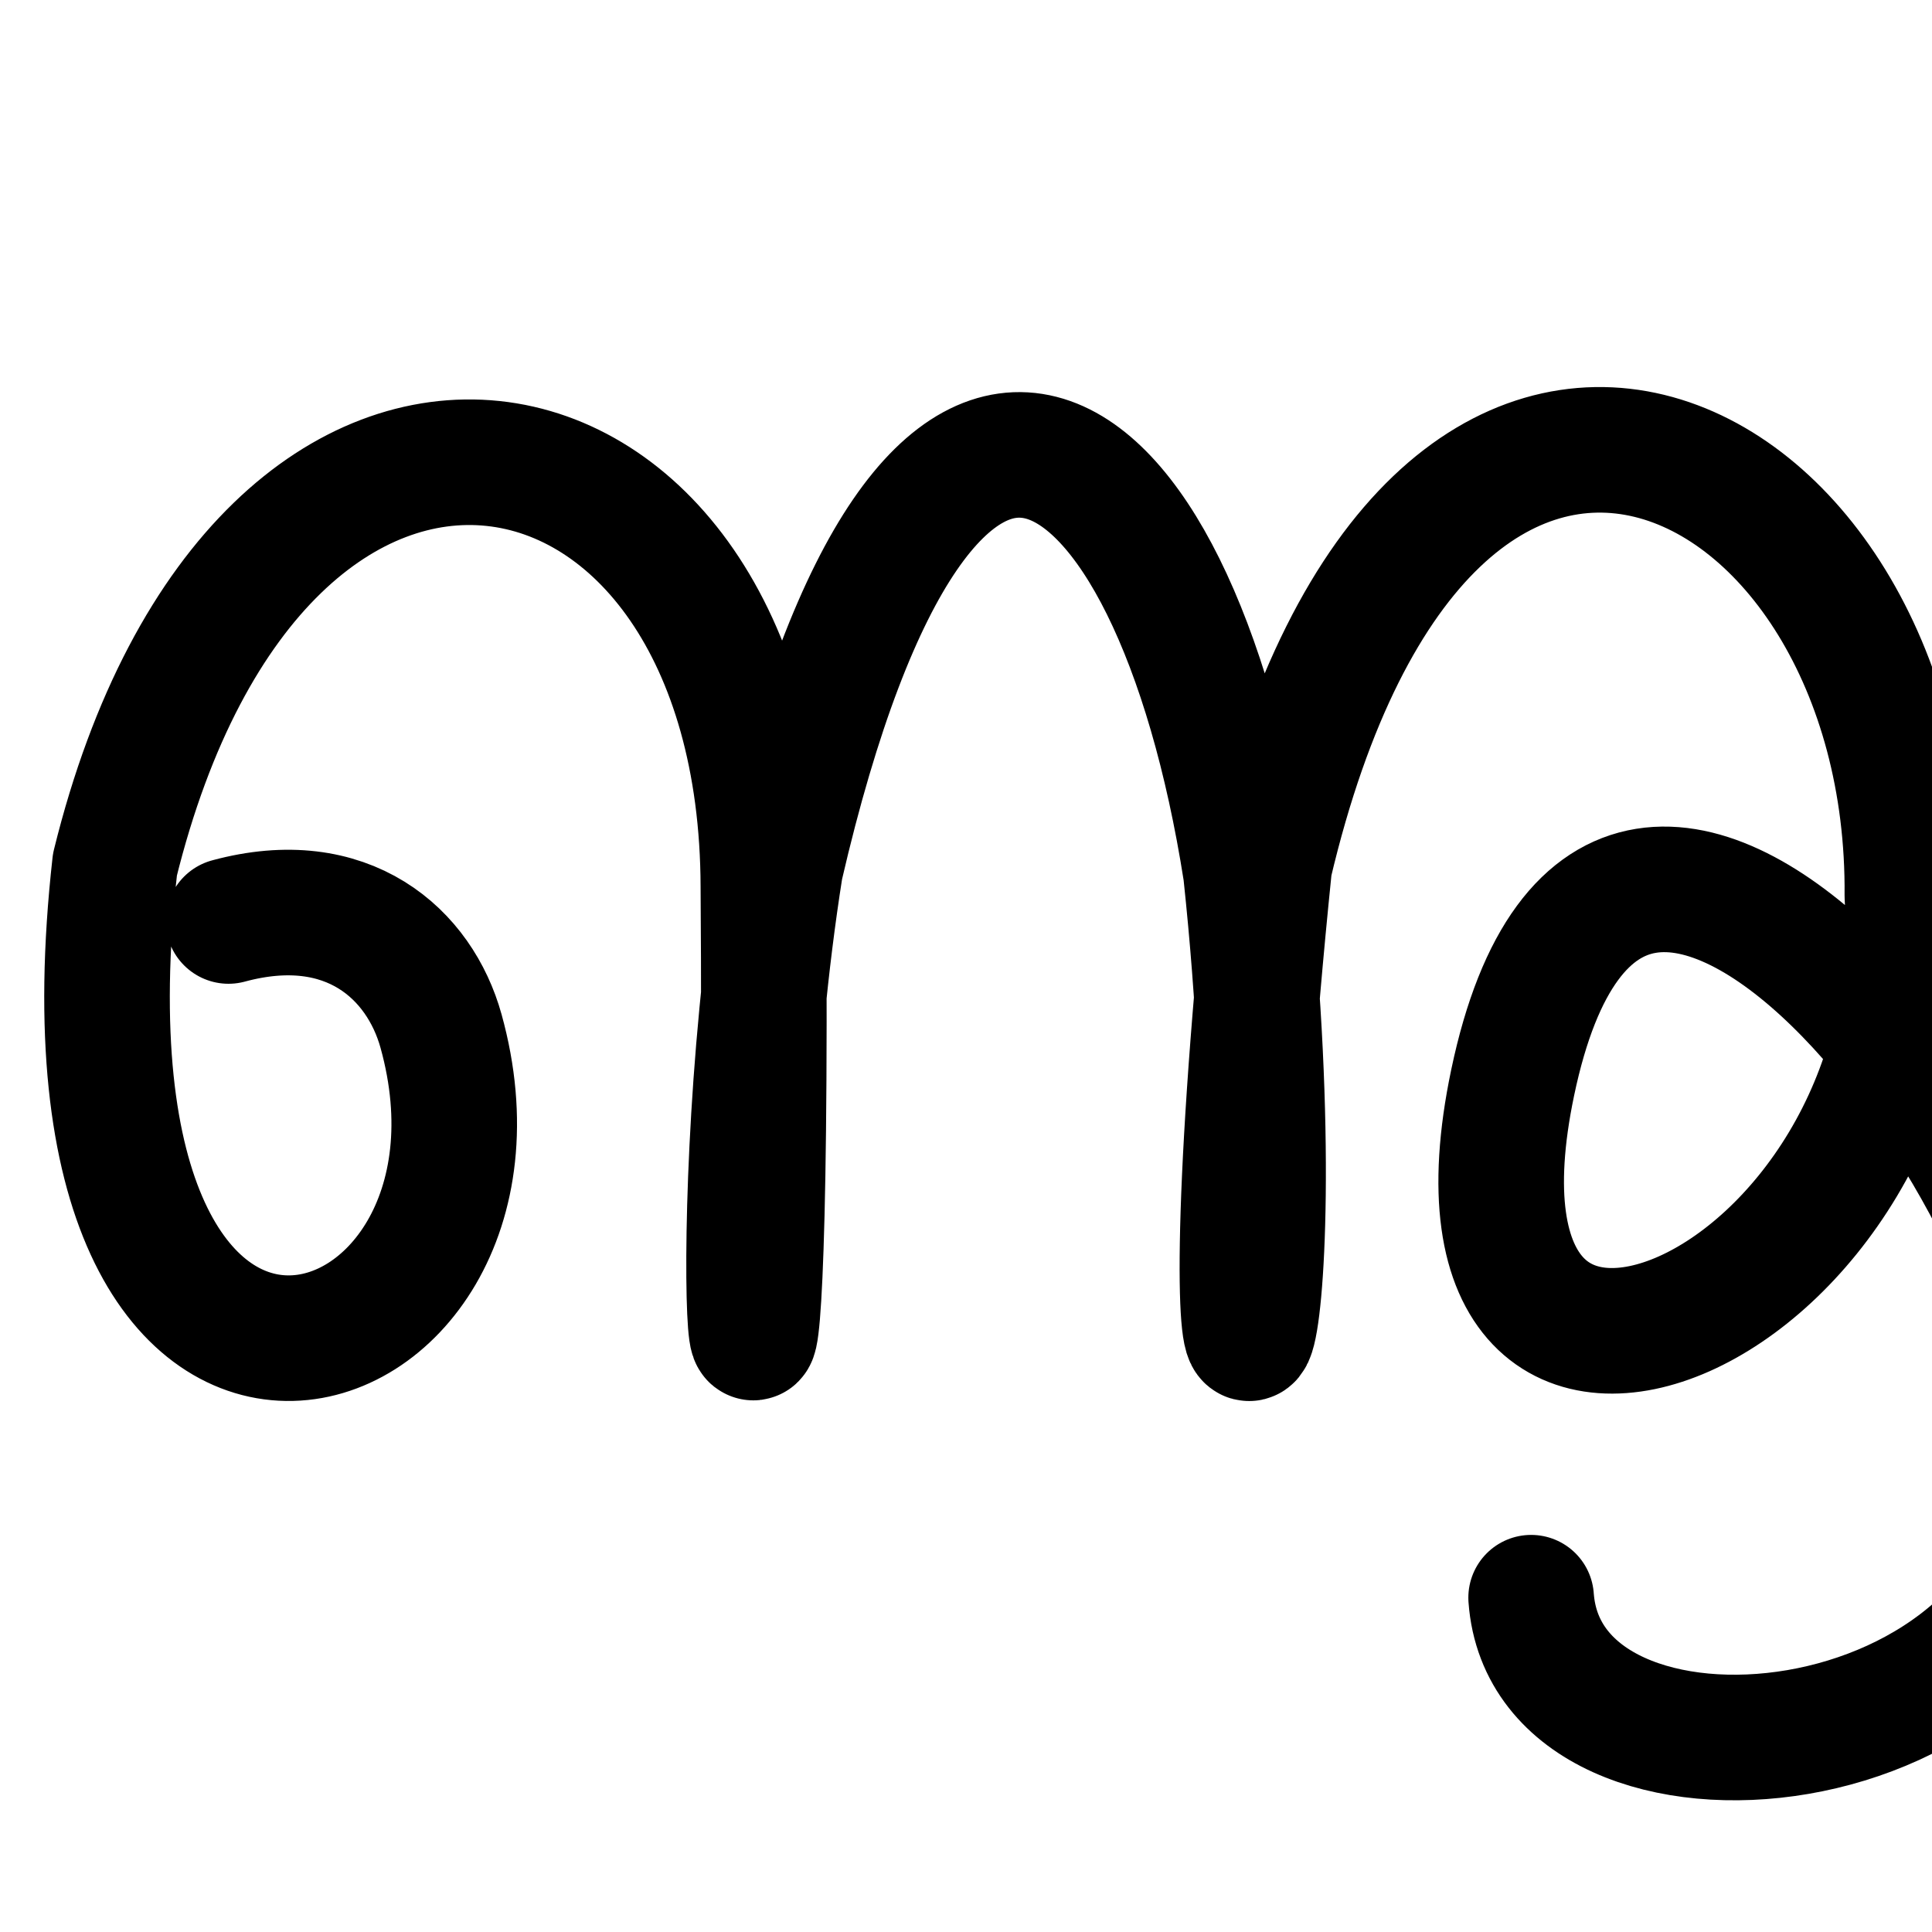
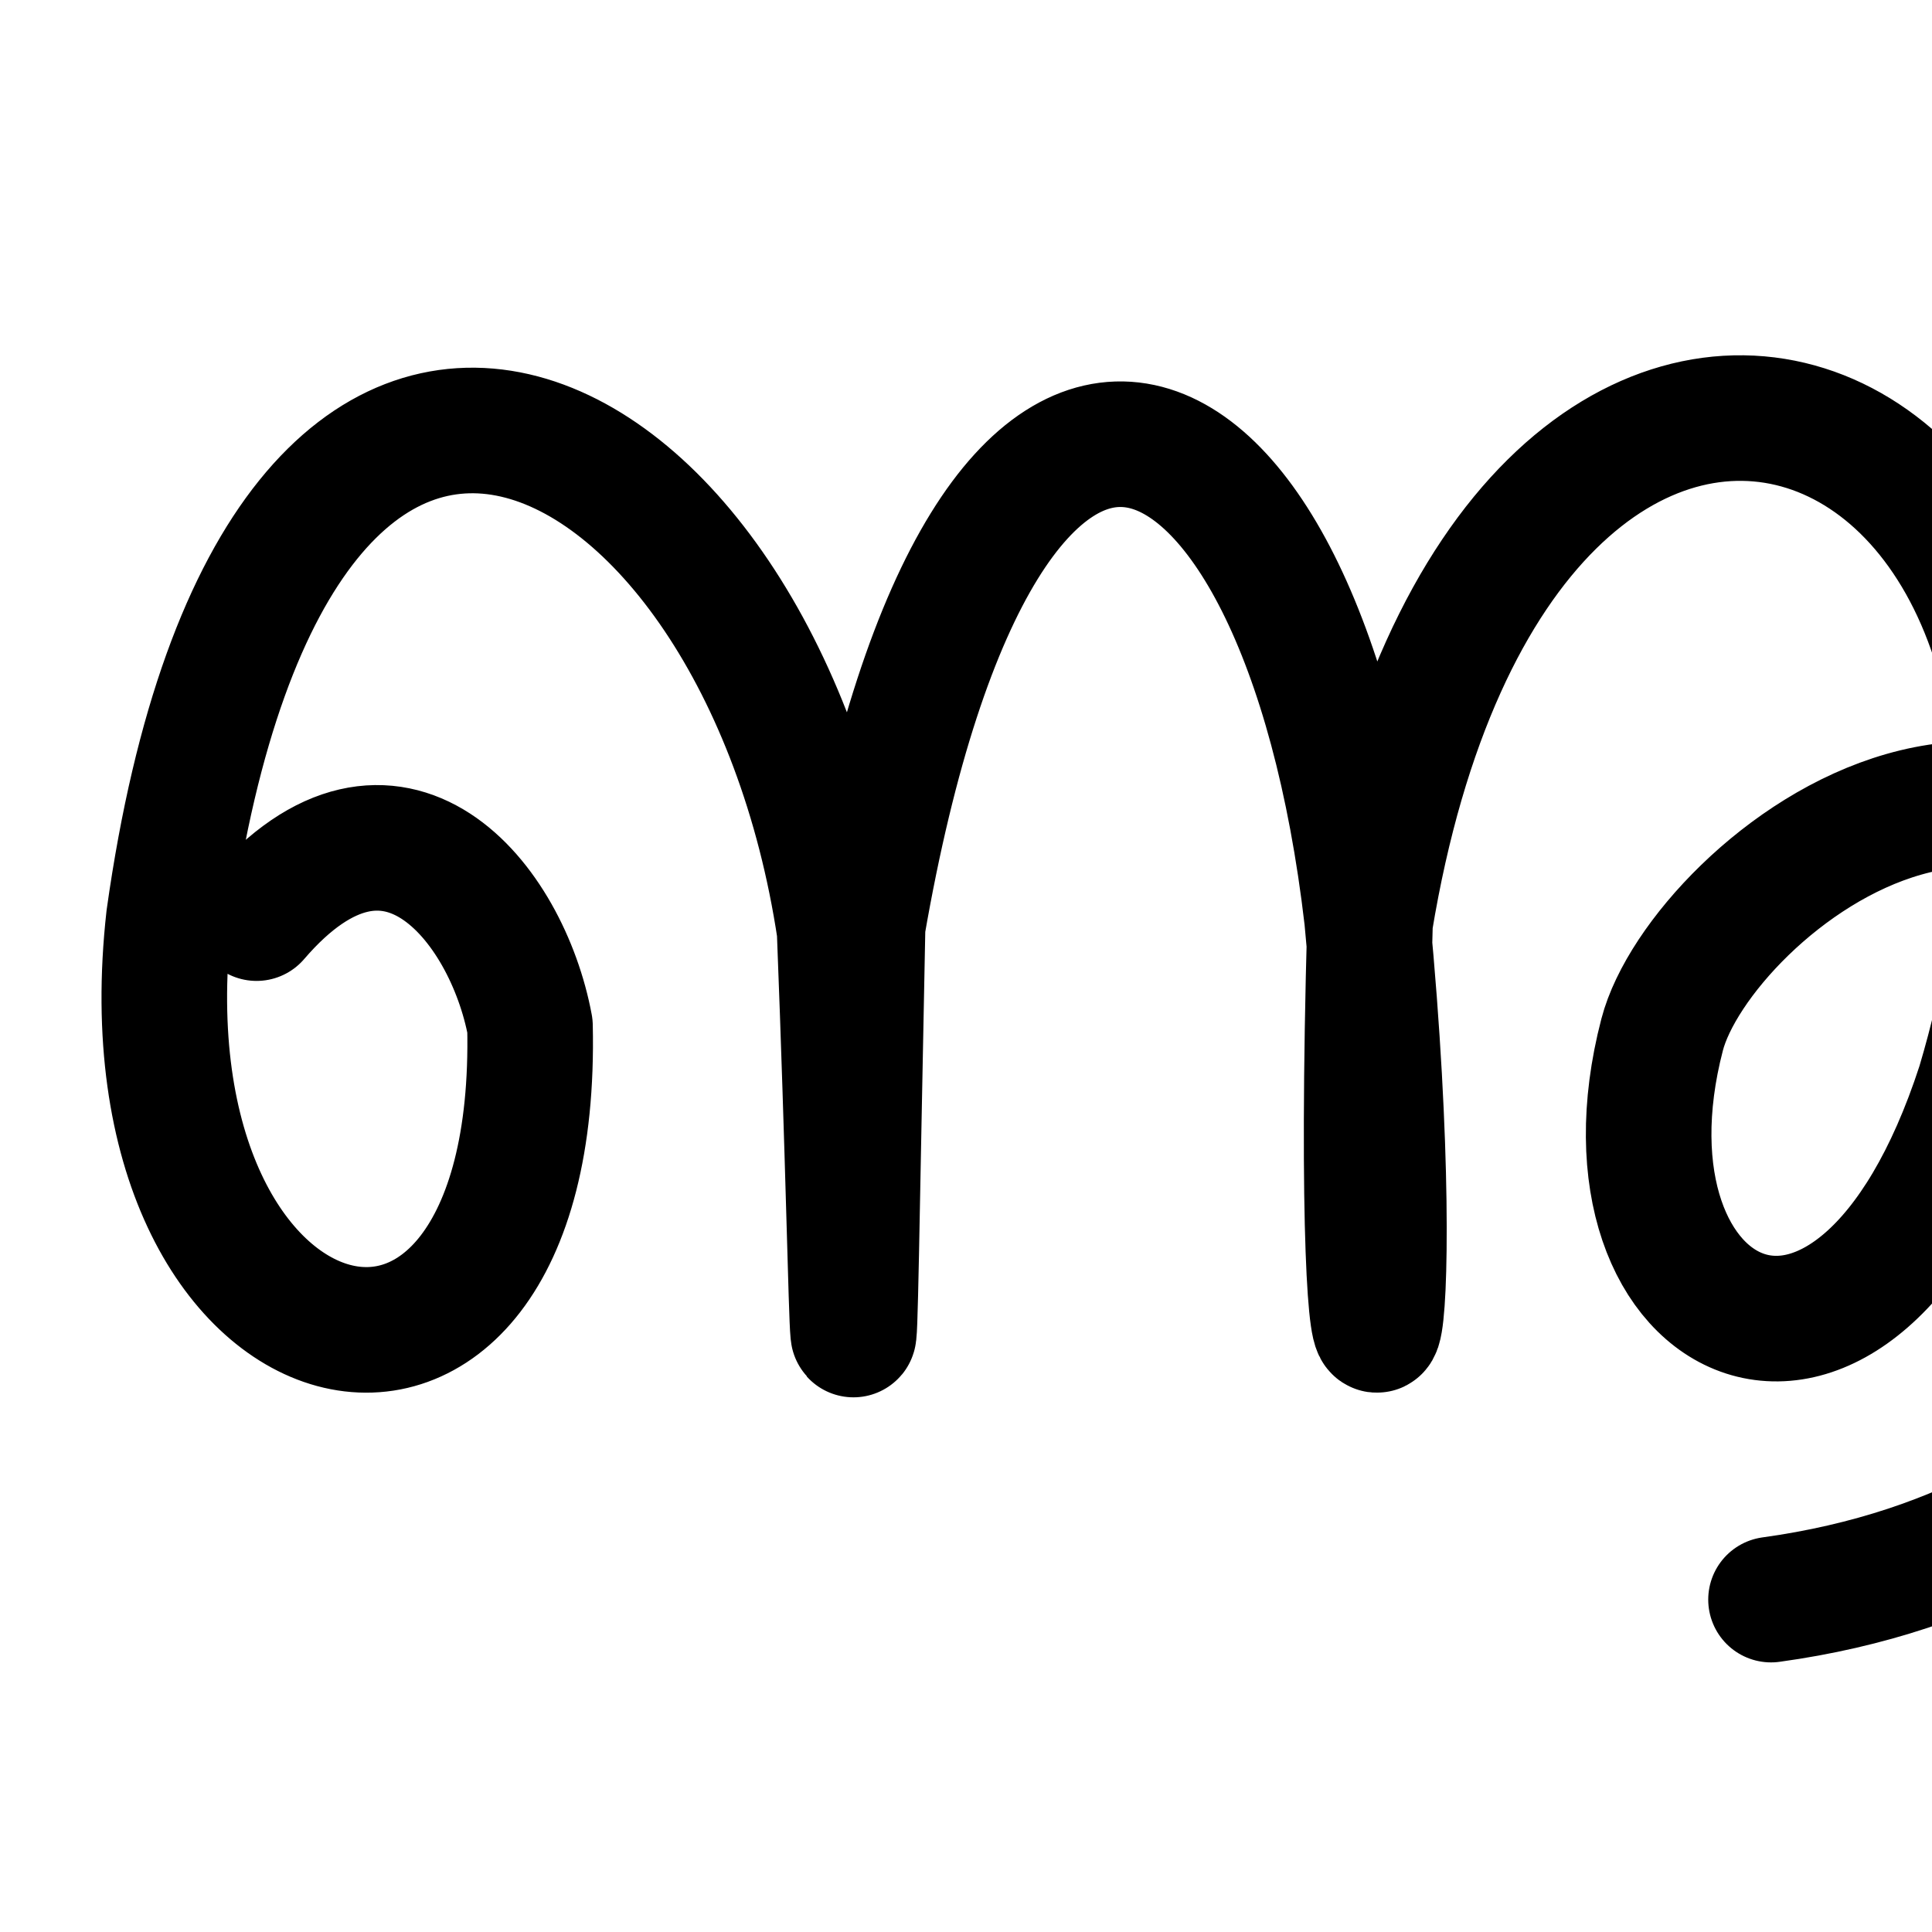
<svg xmlns="http://www.w3.org/2000/svg" version="1.1" width="2000" height="2000" id="svg2992">
  <defs id="defs5498" />
  <g transform="translate(0,1000)" id="layer1">
-     <path style="fill:none;stroke:#000000;stroke-width:130;stroke-linecap:round;stroke-linejoin:round;stroke-miterlimit:4;stroke-dasharray:none;stroke-opacity:1" d="M 236.533,-46.605 C 360,-80 434.458,-12.285 456.545,67.288 560,440 40,600 118.995,-105.076 268.992,-713.578 788.8,-611.227 790.245,-82.225 796.324,741.703 743.163,305.765 807.854,-102.31 960,-760 1214.636,-576.664 1289.755,-97.305 1347.971,448.484 1238,640 1314.034,-104.615 1478,-800 1978.926,-549.136 1974.487,-72.645 2000,360 1468.65,584.343 1565.924,120.637 1675.351,-400.997 2156.263,230.259 2139.322,515.114 2120,840 1601.666,884.913 1585.019,653.932" id="path5869-2" />
+     <path style="fill:none;stroke:#000000;stroke-width:130;stroke-linecap:round;stroke-linejoin:round;stroke-miterlimit:4;stroke-dasharray:none;stroke-opacity:1" d="M 265.583,-49.556 C 406.741,-214.04 524.924,-65.726 548.641,62.123 559.52,548.033 120,440 174.822,-49.489 287.016,-848.612 786.588,-587.198 869.166,-37.18 887.679,438.209 880,600 892.945,-41.632 1020.342,-776.87 1347.865,-629.505 1415.145,-49.478 1461.048,429.507 1400,600 1418.232,-45.511 1556.458,-883.349 2272.326,-627.085 2049.084,122.904 1920,520 1641.346,375.338 1720.631,71.081 1760,-80 2143.413,-396.568 2336.016,102.386 2406.89,285.992 2240,600 1833.35,655.907" id="path5869-2" />
  </g>
</svg>
